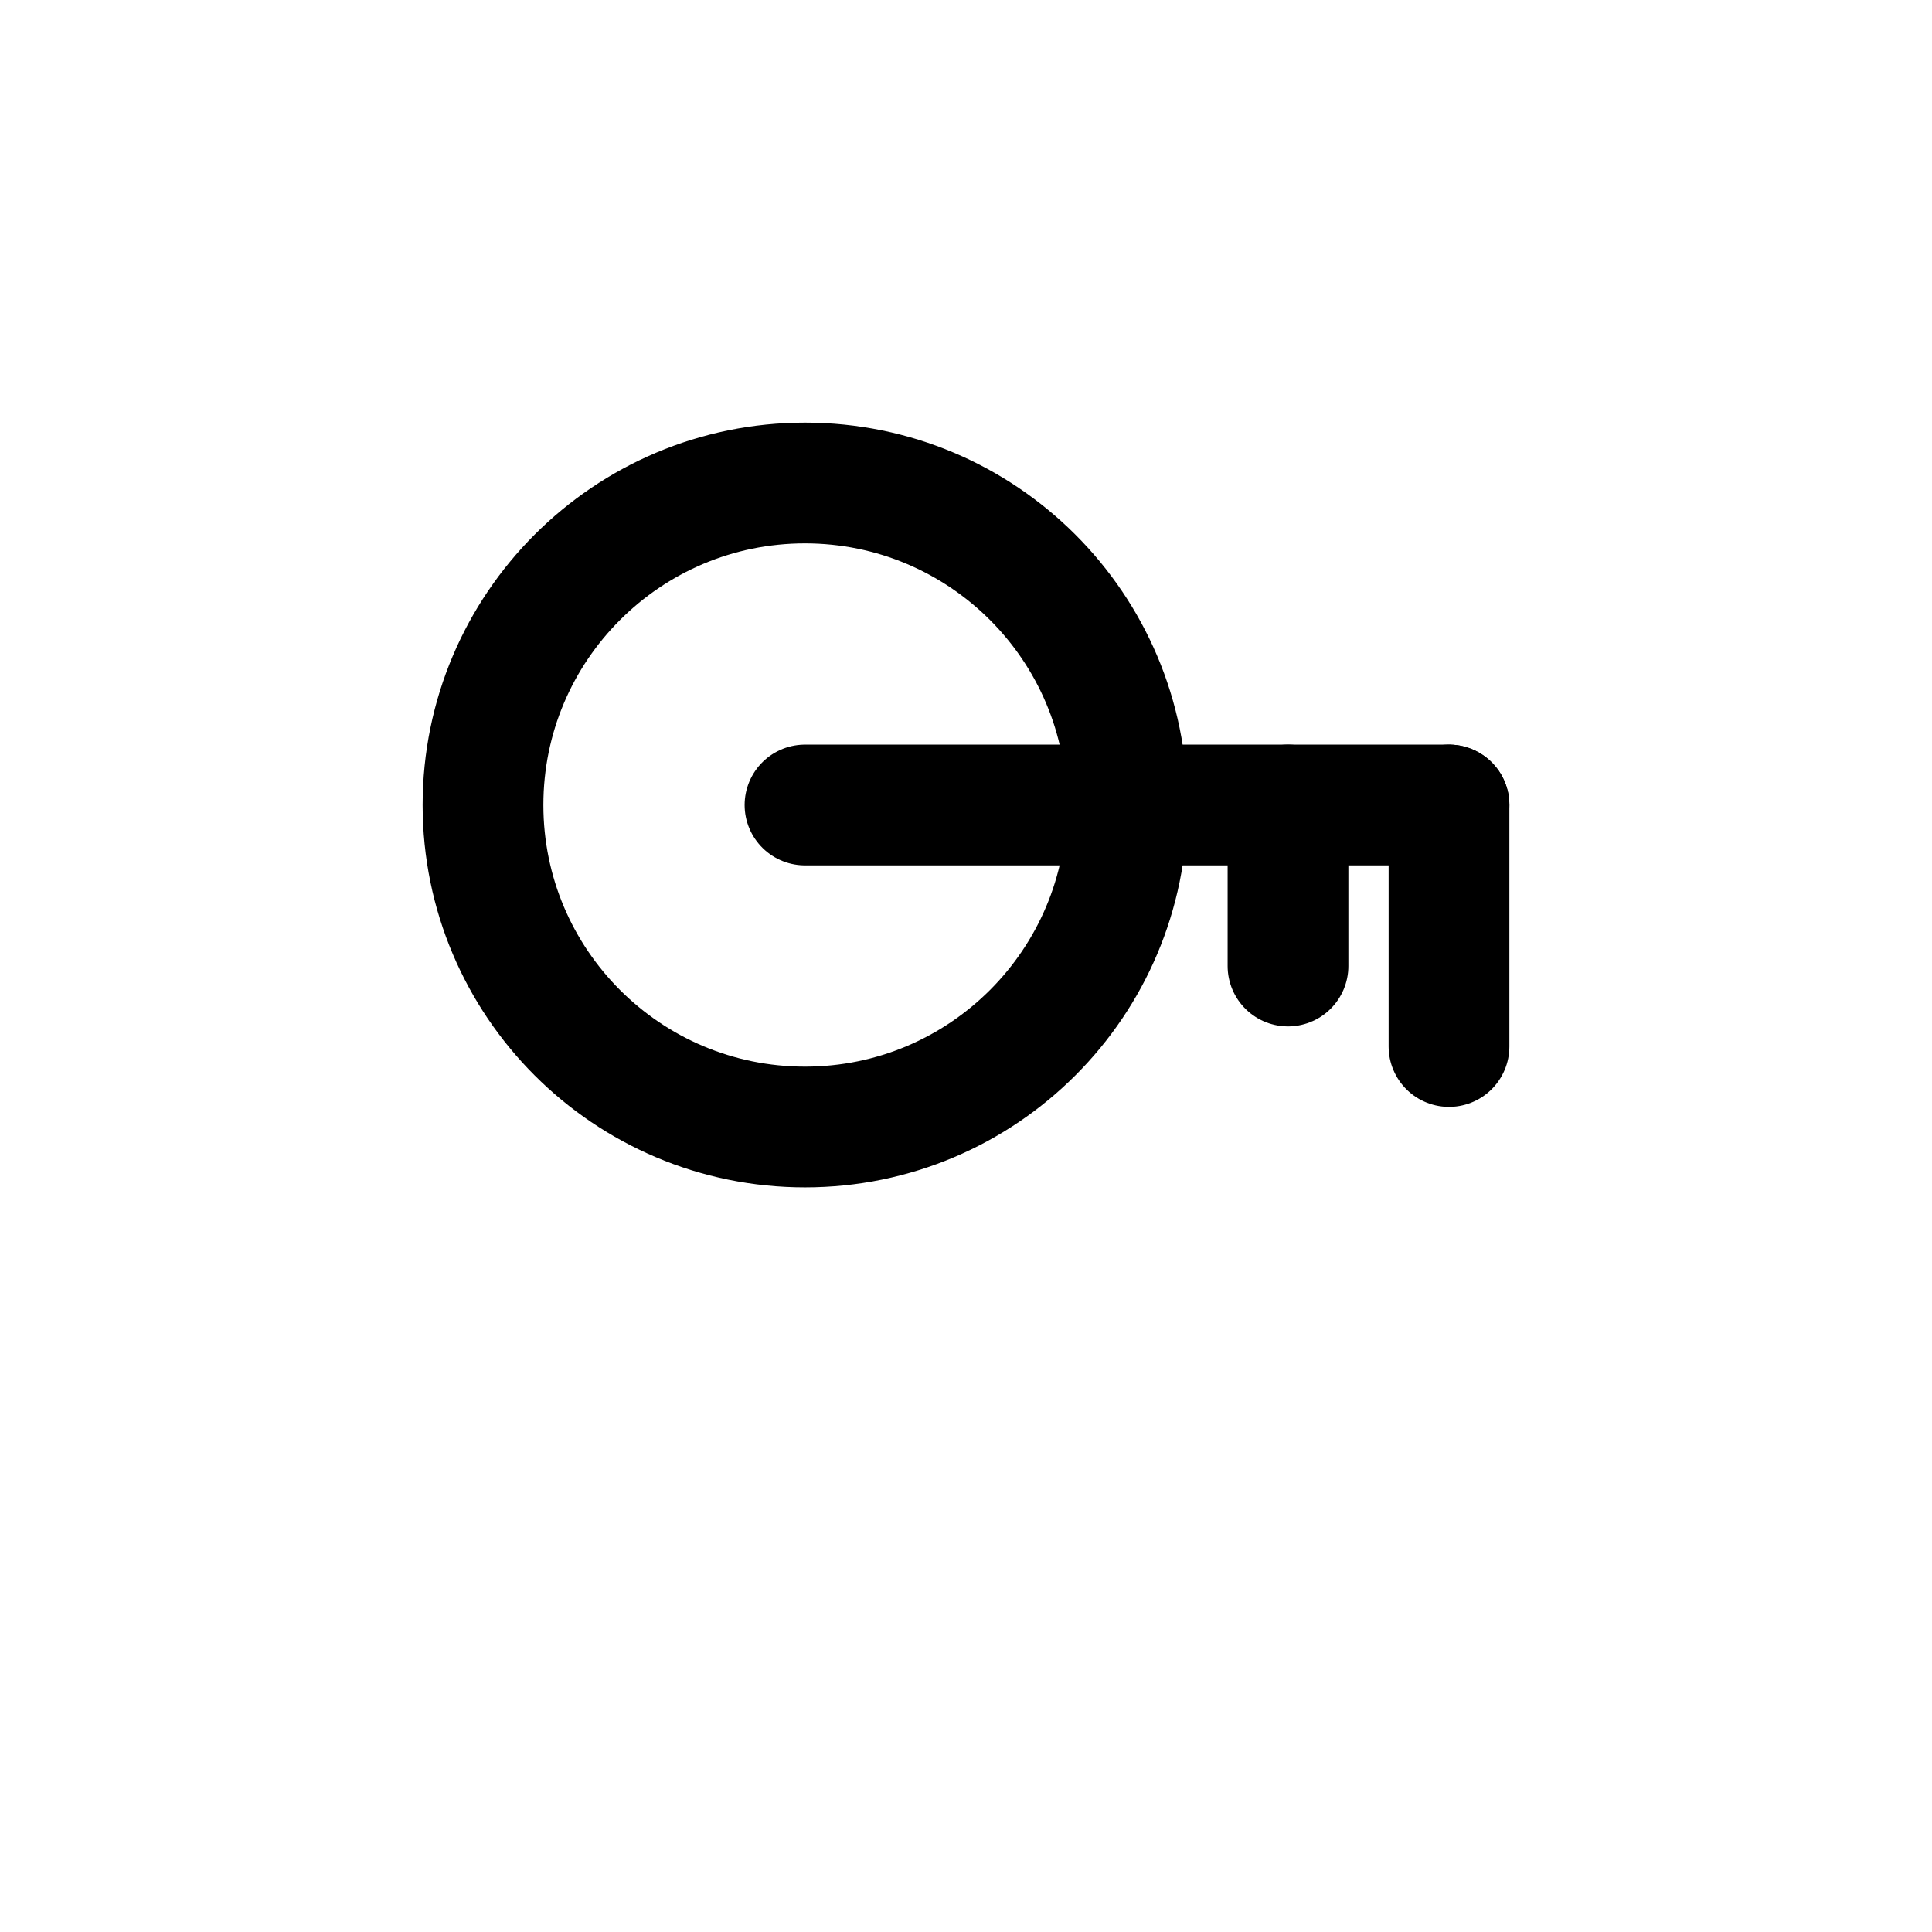
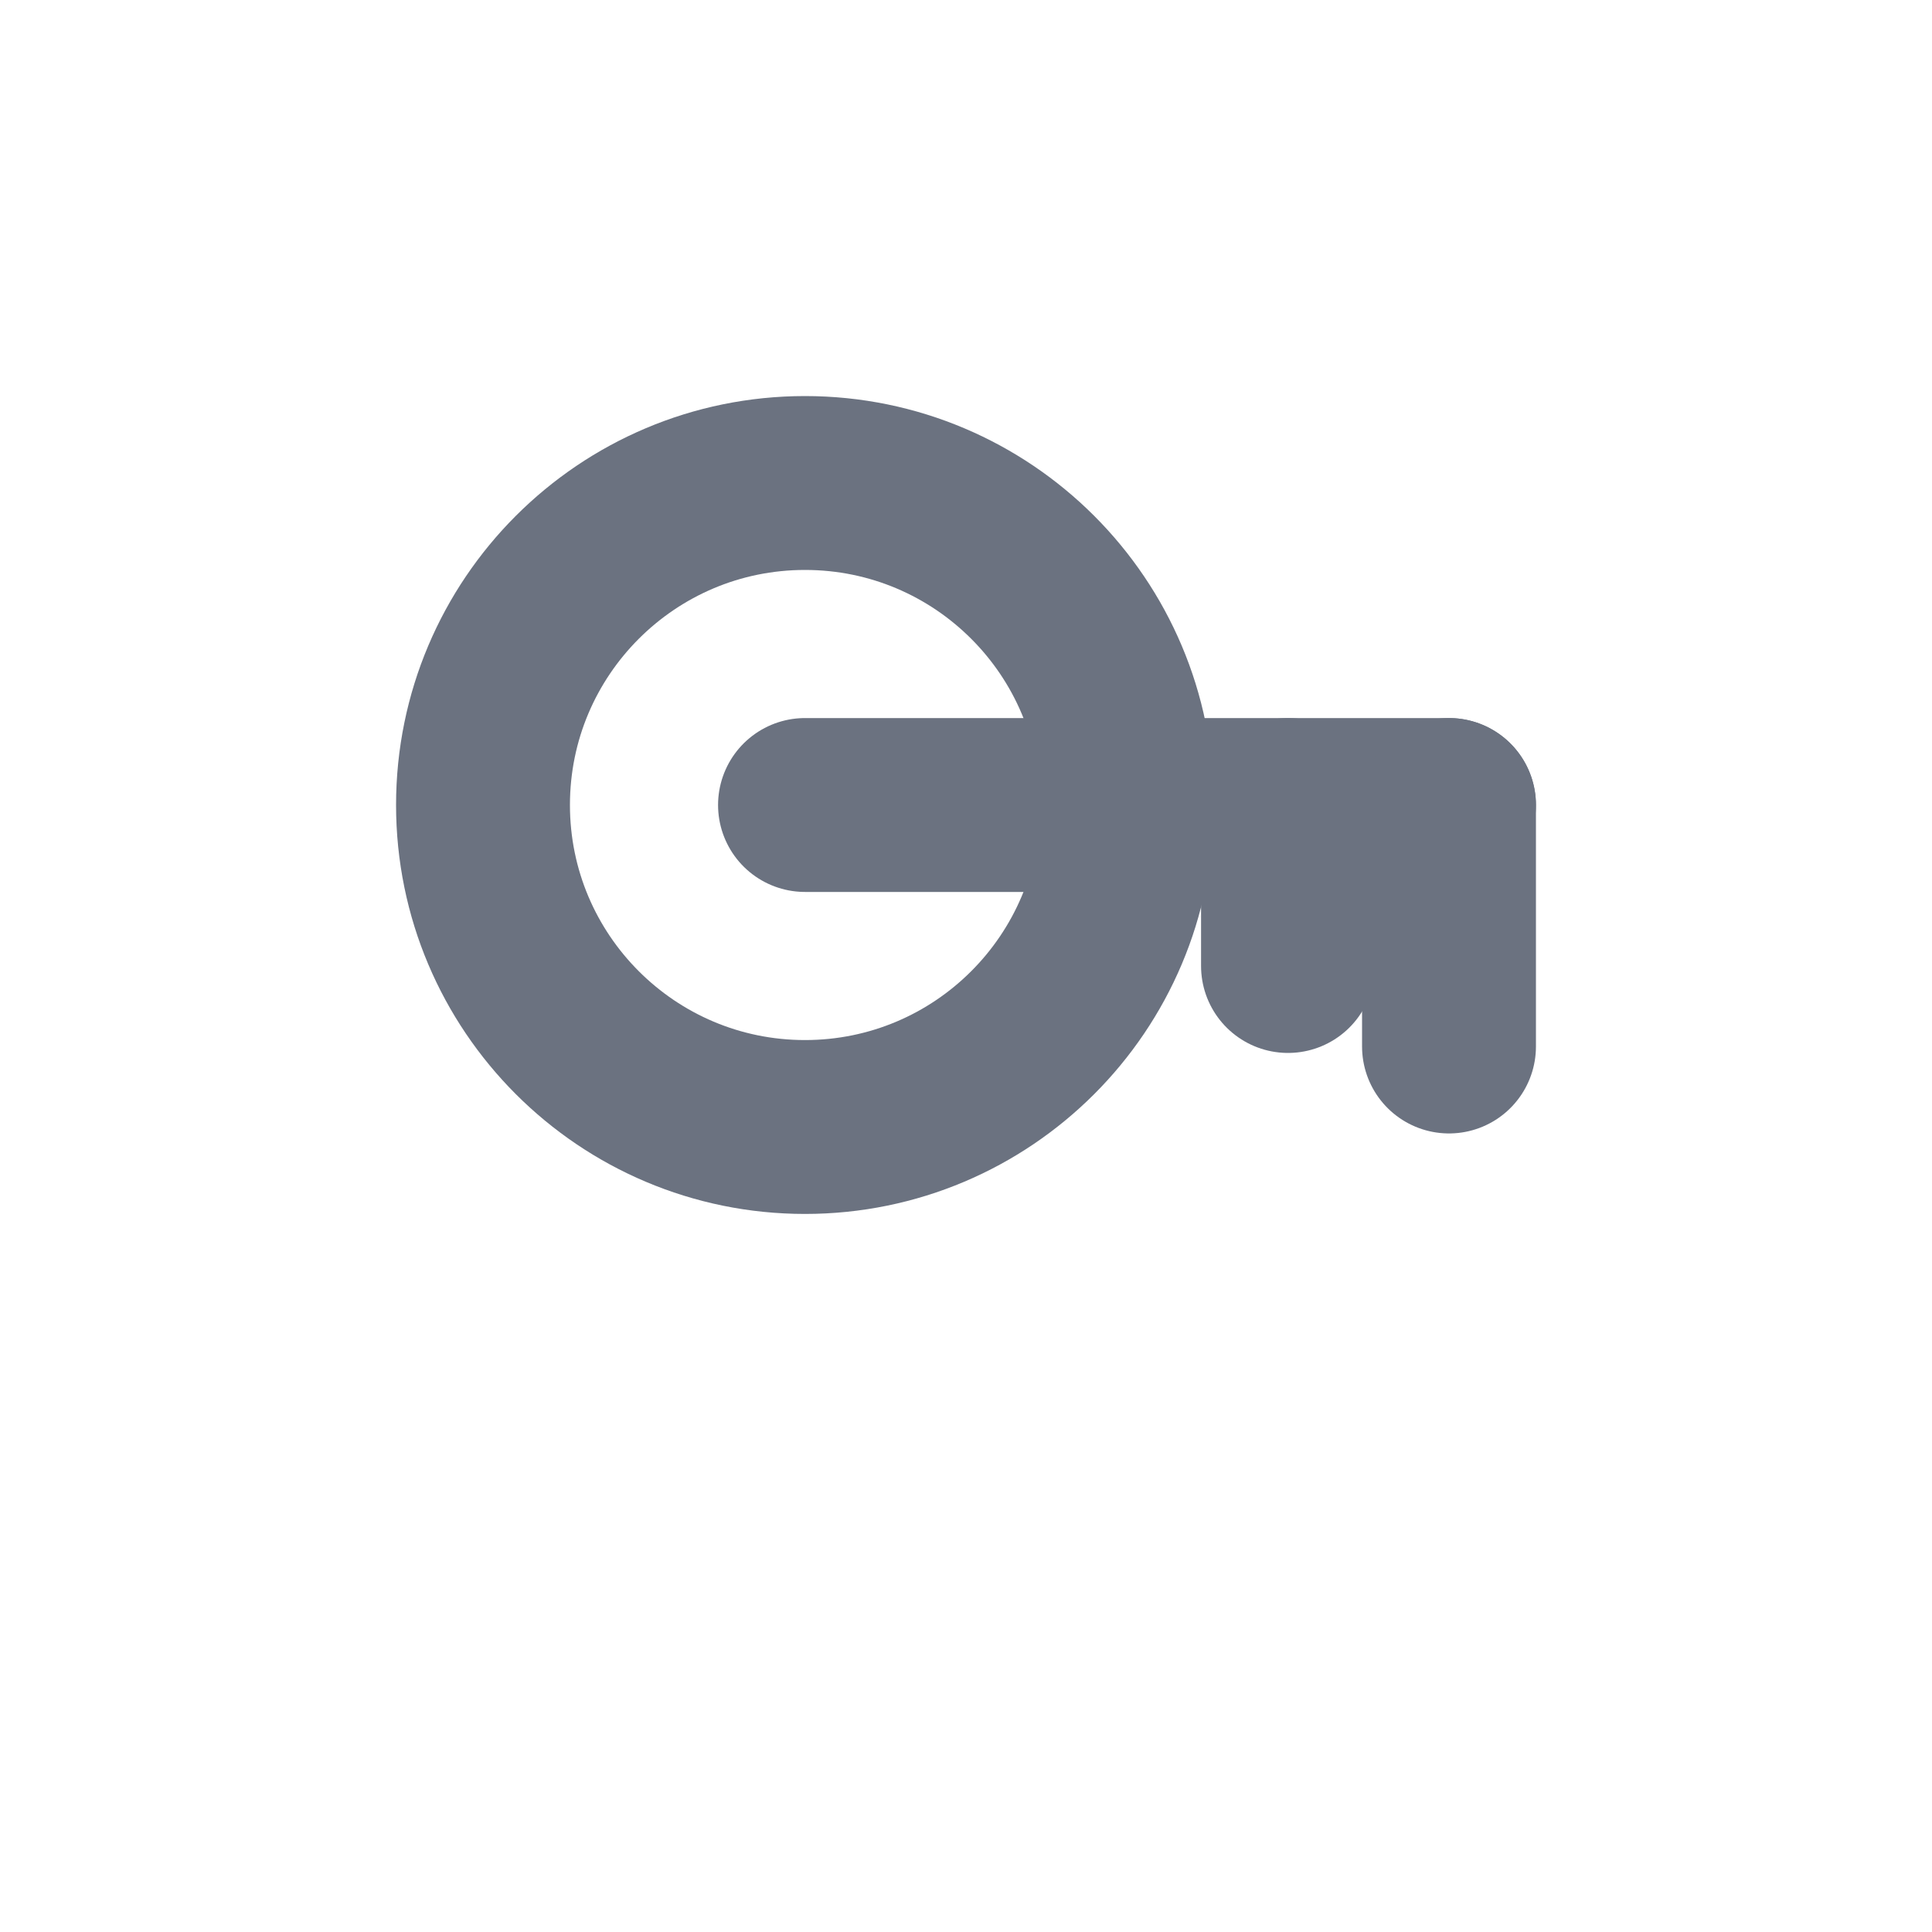
<svg xmlns="http://www.w3.org/2000/svg" width="20" height="20" viewBox="0 0 24 24" fill="none" stroke="currentColor" stroke-width="1.5" stroke-linecap="round" stroke-linejoin="round" aria-hidden="true" focusable="false" role="img">
-   <path d="M10 14a4 4 0 1 1 0-8a4 4 0 0 1 0 8z" />
-   <path d="M10 10h8" />
-   <path d="M18 10v3" />
-   <path d="M16 10v2" />
+   <path stroke="#6B7280" stroke-width="1.8" stroke-linecap="round" stroke-linejoin="round" vector-effect="non-scaling-stroke" fill="none" d="M10 14a4 4 0 1 1 0-8a4 4 0 0 1 0 8z" />
+   <path stroke="#6B7280" stroke-width="1.8" stroke-linecap="round" stroke-linejoin="round" vector-effect="non-scaling-stroke" fill="none" d="M10 10h8" />
+   <path stroke="#6B7280" stroke-width="1.8" stroke-linecap="round" stroke-linejoin="round" vector-effect="non-scaling-stroke" fill="none" d="M18 10v3" />
+   <path stroke="#6B7280" stroke-width="1.8" stroke-linecap="round" stroke-linejoin="round" vector-effect="non-scaling-stroke" fill="none" d="M16 10v2" />
</svg>
